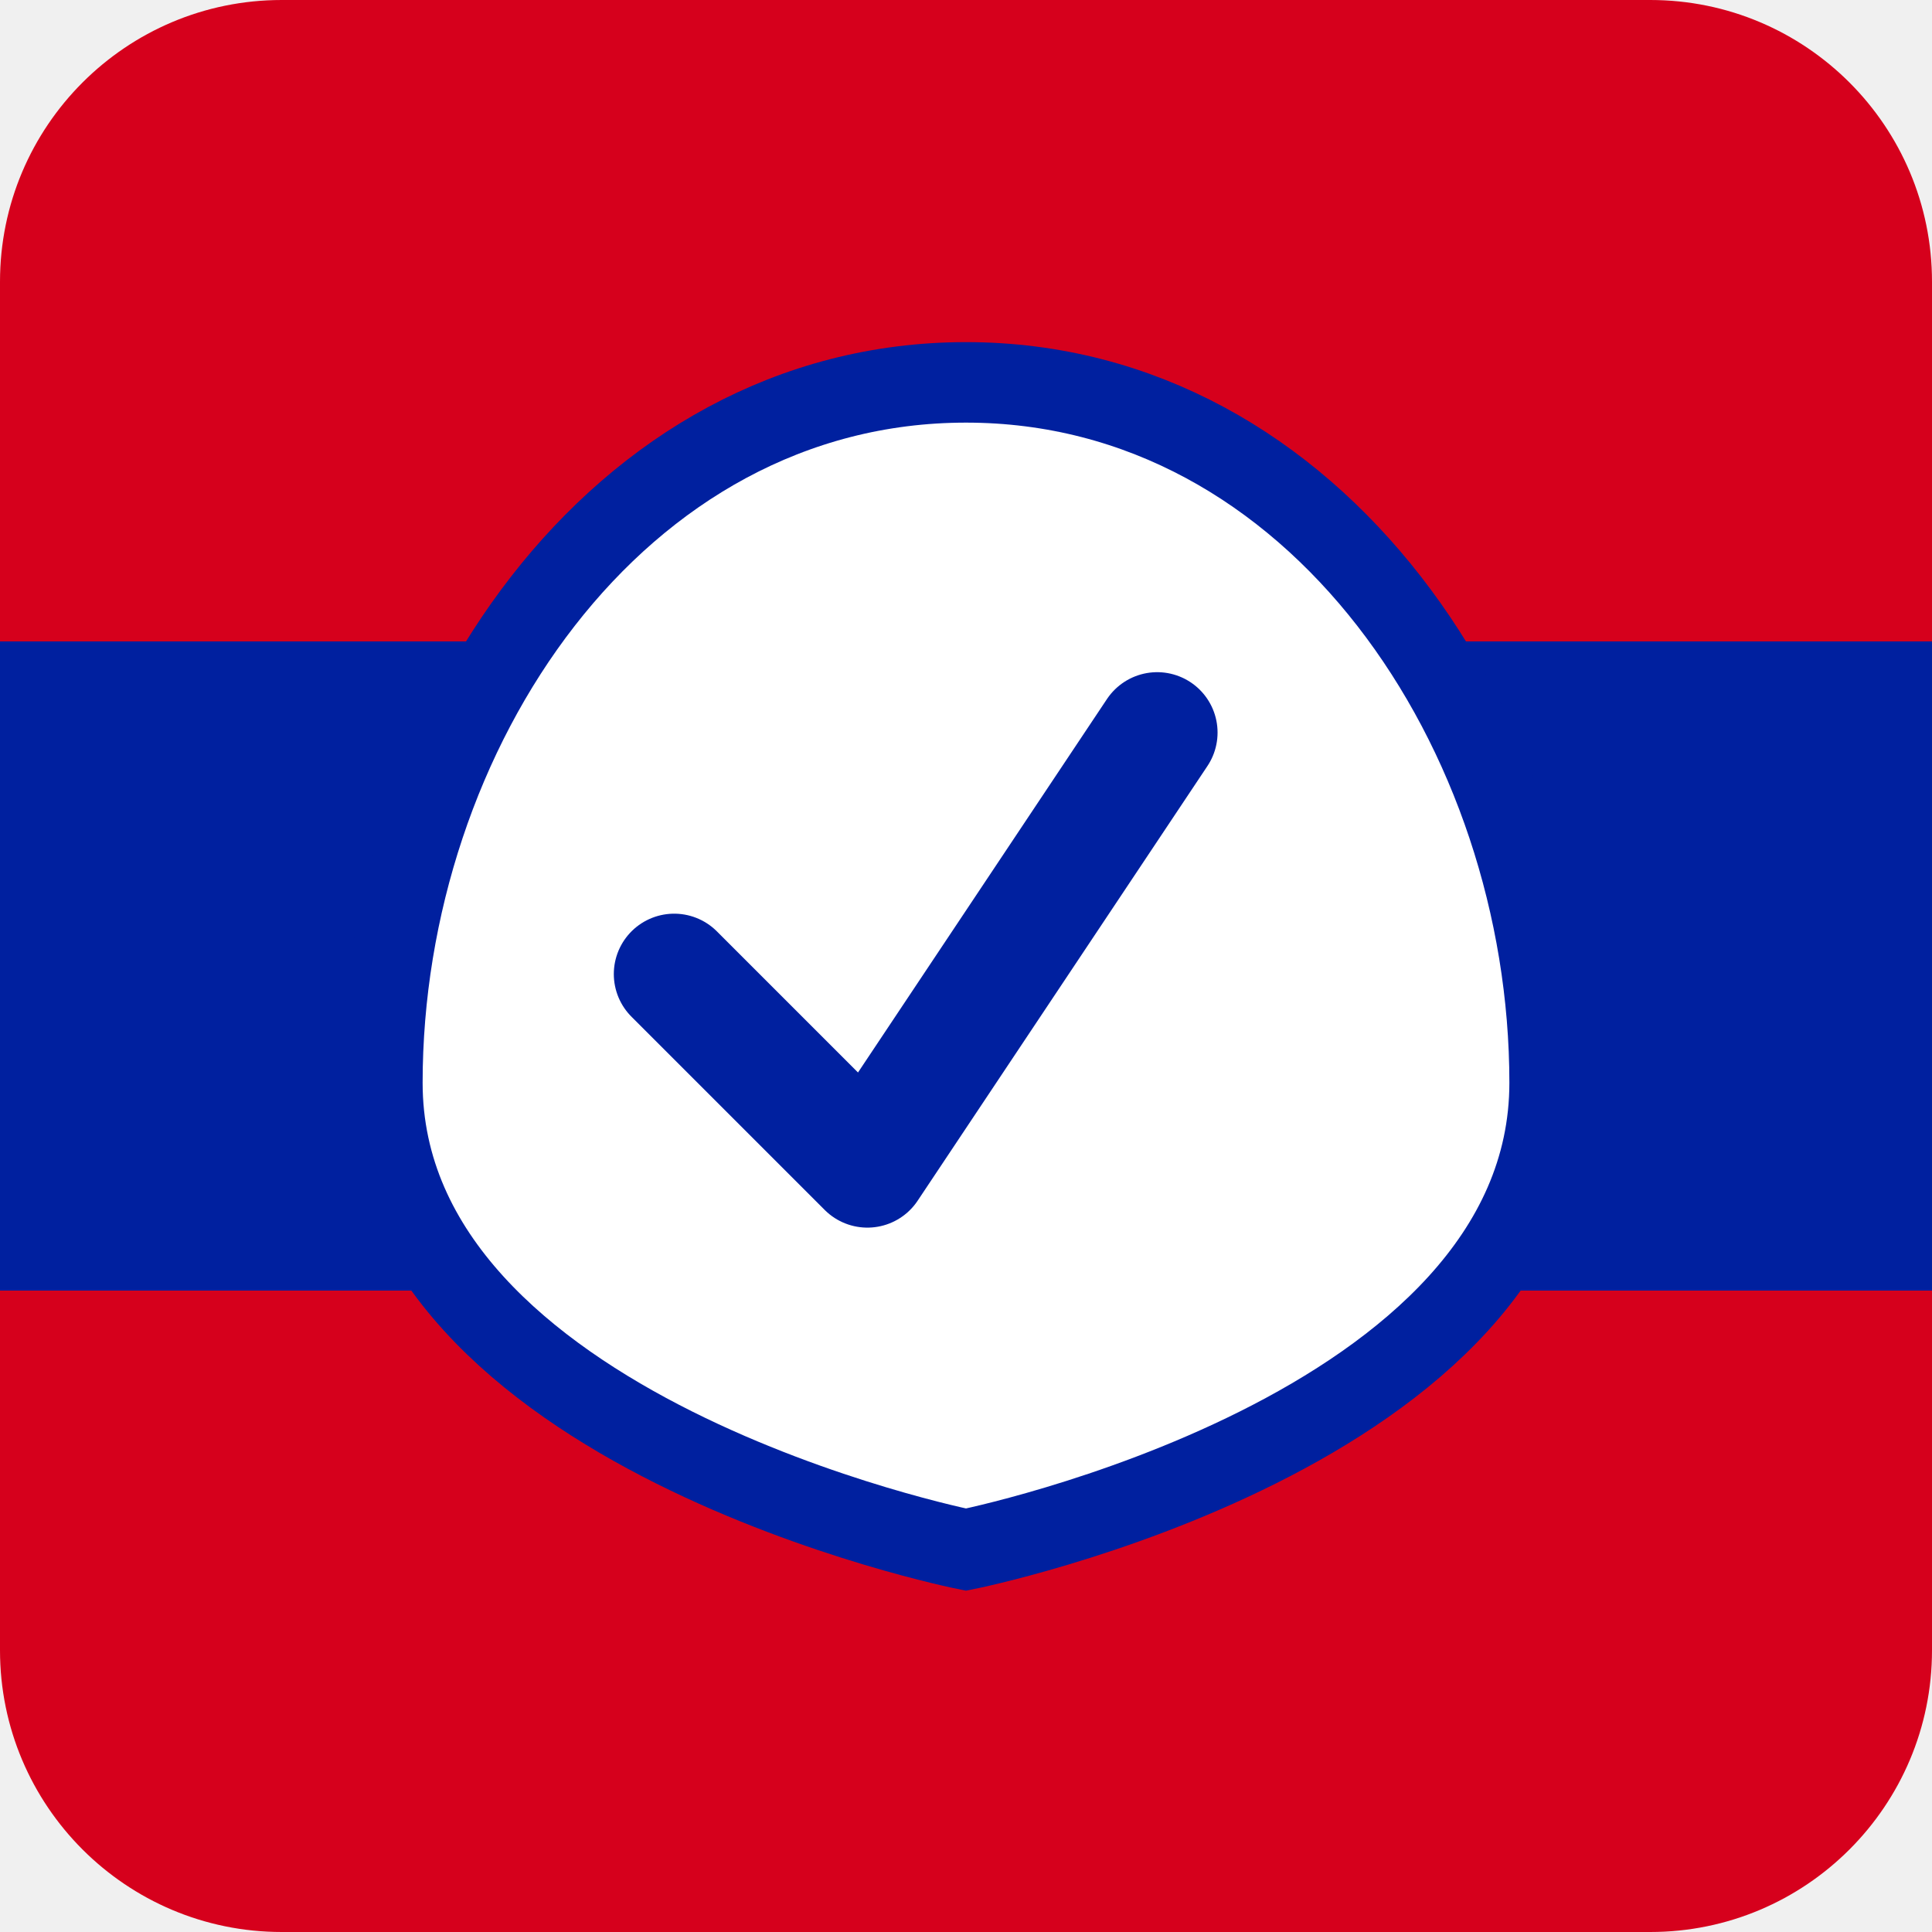
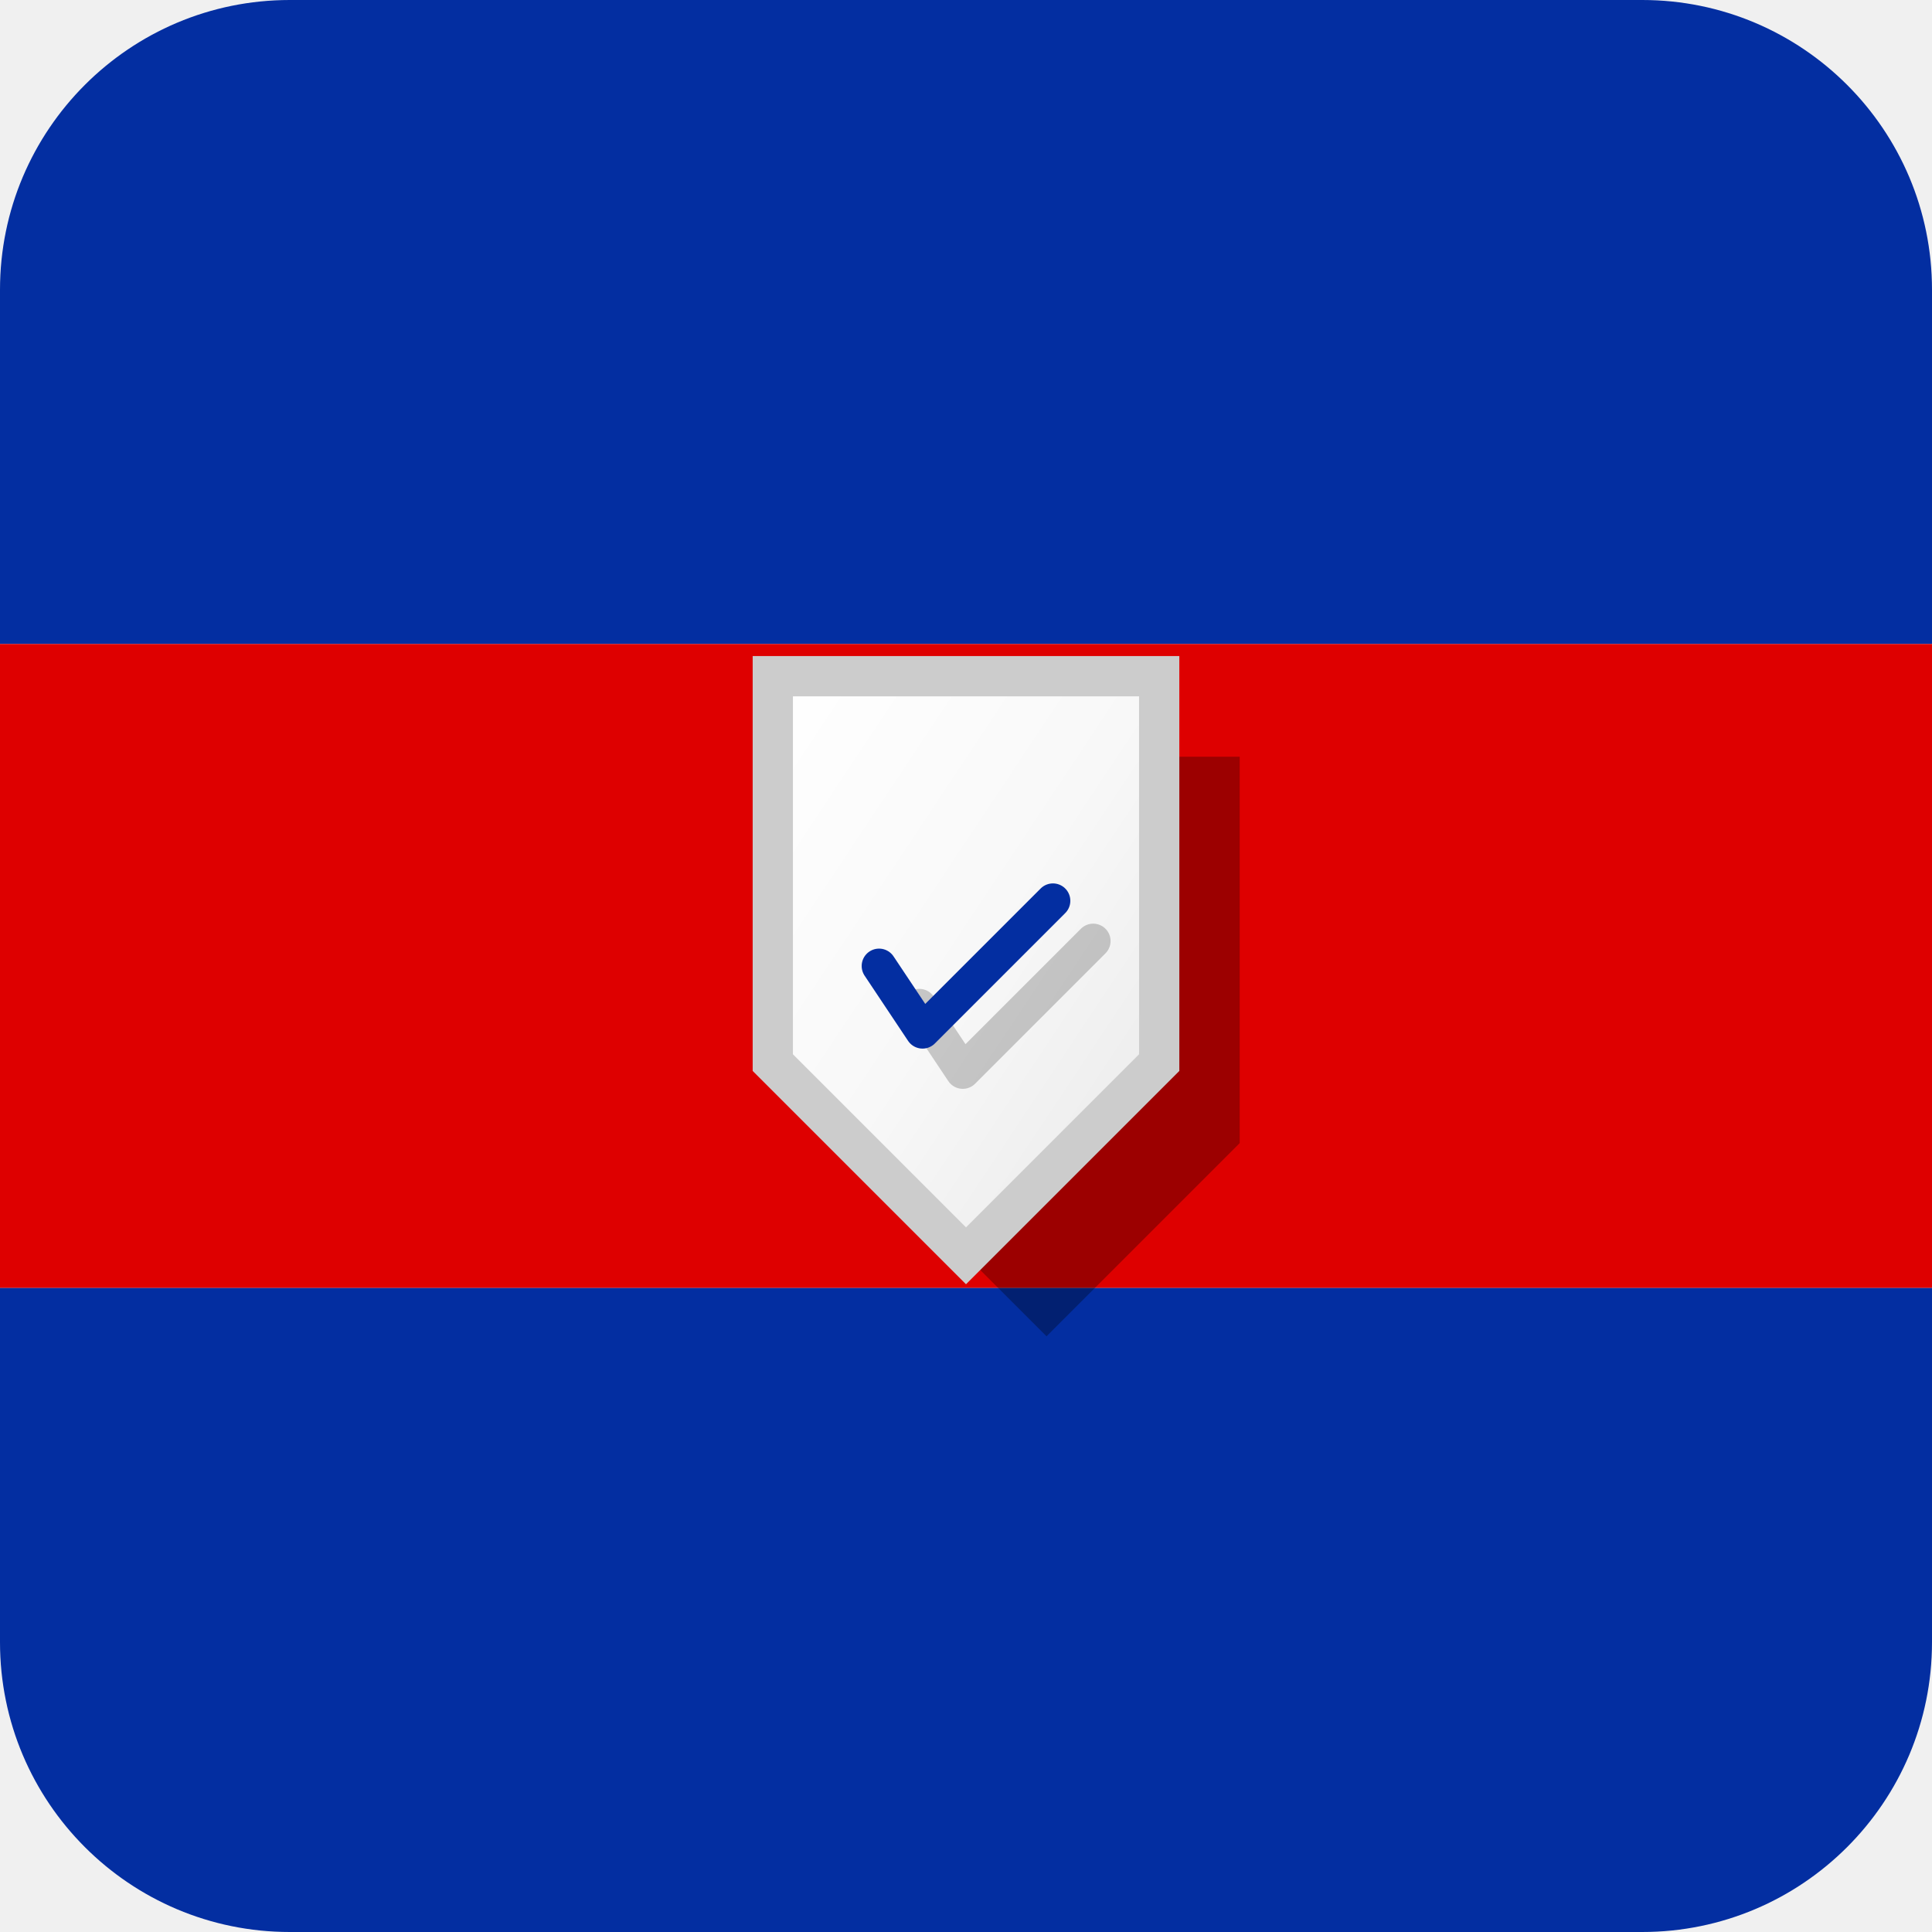
<svg xmlns="http://www.w3.org/2000/svg" width="48" height="48" viewBox="0 0 48 48">
  <defs>
-     <linearGradient id="flagGradient" x1="0%" y1="0%" x2="0%" y2="100%">
-       <stop offset="0%" style="stop-color:#D6001C;stop-opacity:1" />
-       <stop offset="33.33%" style="stop-color:#D6001C;stop-opacity:1" />
-       <stop offset="33.33%" style="stop-color:#00209F;stop-opacity:1" />
-       <stop offset="66.66%" style="stop-color:#00209F;stop-opacity:1" />
-       <stop offset="66.66%" style="stop-color:#D6001C;stop-opacity:1" />
-       <stop offset="100%" style="stop-color:#D6001C;stop-opacity:1" />
+     <clipPath id="roundedCorners">
+       <rect x="0" y="0" width="48" height="48" rx="7.2" ry="7.2" />
+     </clipPath>
+     <linearGradient id="shieldGradient" x1="0%" y1="0%" x2="100%" y2="100%">
+       <stop offset="0%" style="stop-color:#FFFFFF;stop-opacity:1" />
+       <stop offset="50%" style="stop-color:#F8F8F8;stop-opacity:1" />
+       <stop offset="100%" style="stop-color:#E8E8E8;stop-opacity:1" />
    </linearGradient>
  </defs>
-   <rect x="0" y="0" width="48" height="48" rx="7" ry="7" fill="url(#flagGradient)" />
-   <g transform="translate(9.5, 9.5)">
-     <path d="M 14.5 0               C 23.2 0, 29 8.7, 29 17.4              C 29 26.1, 14.5 29, 14.5 29              C 14.5 29, 0 26.1, 0 17.4              C 0 8.7, 5.8 0, 14.5 0 Z" fill="#FFFFFF" stroke="#00209F" stroke-width="2" />
-     <g transform="translate(7.25, 8.7)">
-       <path d="M 0 6                 L 4.8 10.8                 L 12 0" stroke="#00209F" stroke-width="3" stroke-linecap="round" stroke-linejoin="round" fill="none" />
+   <g clip-path="url(#roundedCorners)">
+     <rect x="0" y="0" width="48" height="16" fill="#032EA1" />
+     <rect x="0" y="16" width="48" height="16" fill="#DE0000" />
+     <rect x="0" y="32" width="48" height="16" fill="#032EA1" />
+     <path d="M 26 18.8               L 30.8 18.8               L 30.8 28.4               L 26 33.2               L 21.2 28.4               L 21.2 18.8 Z" fill="rgba(0,0,0,0.3)" />
+     <path d="M 24 16.8               L 28.8 16.8               L 28.8 26.4               L 24 31.2               L 19.2 26.4               L 19.2 16.8 Z" fill="url(#shieldGradient)" stroke="#CCCCCC" stroke-width="1" />
+     <g stroke="#032EA1" stroke-width="0.864" fill="none" stroke-linecap="round" stroke-linejoin="round">
+       <path d="M 22.84 25                 L 23.92 26.62                 L 27.16 23.38" stroke="rgba(0,0,0,0.2)" />
+       <path d="M 21.84 24                 L 22.92 25.62                 L 26.16 22.38" />
    </g>
  </g>
</svg>
